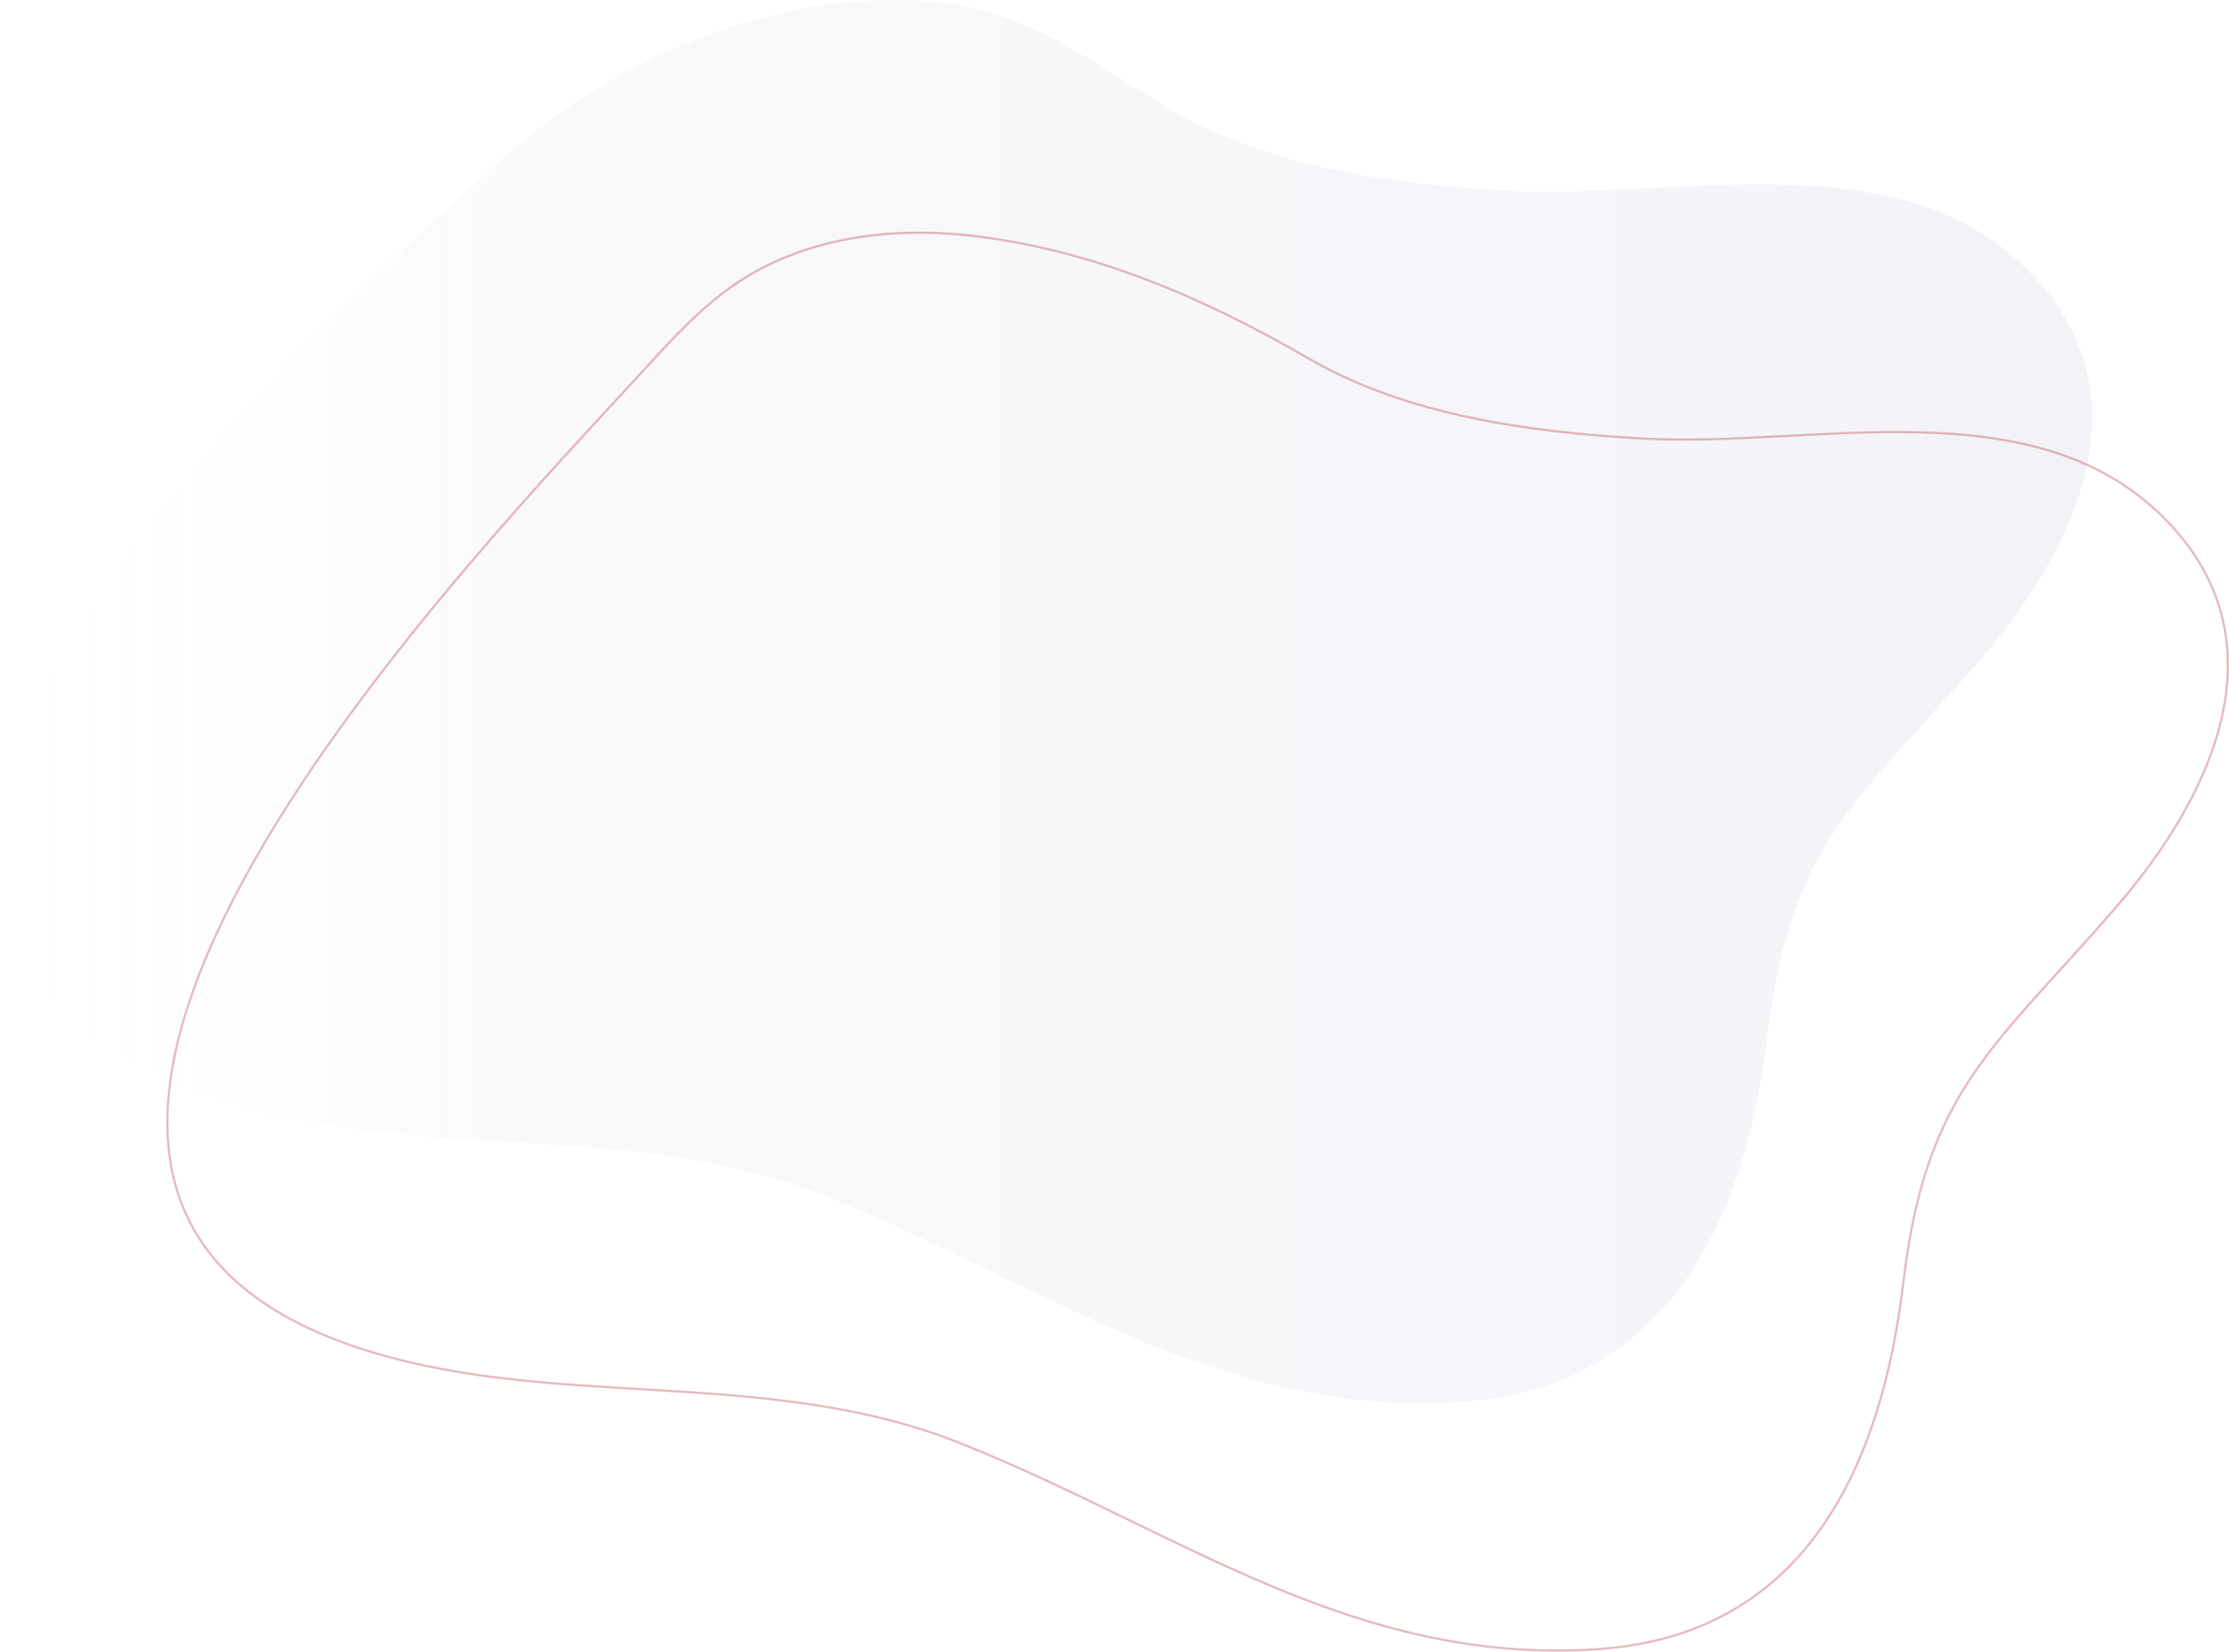
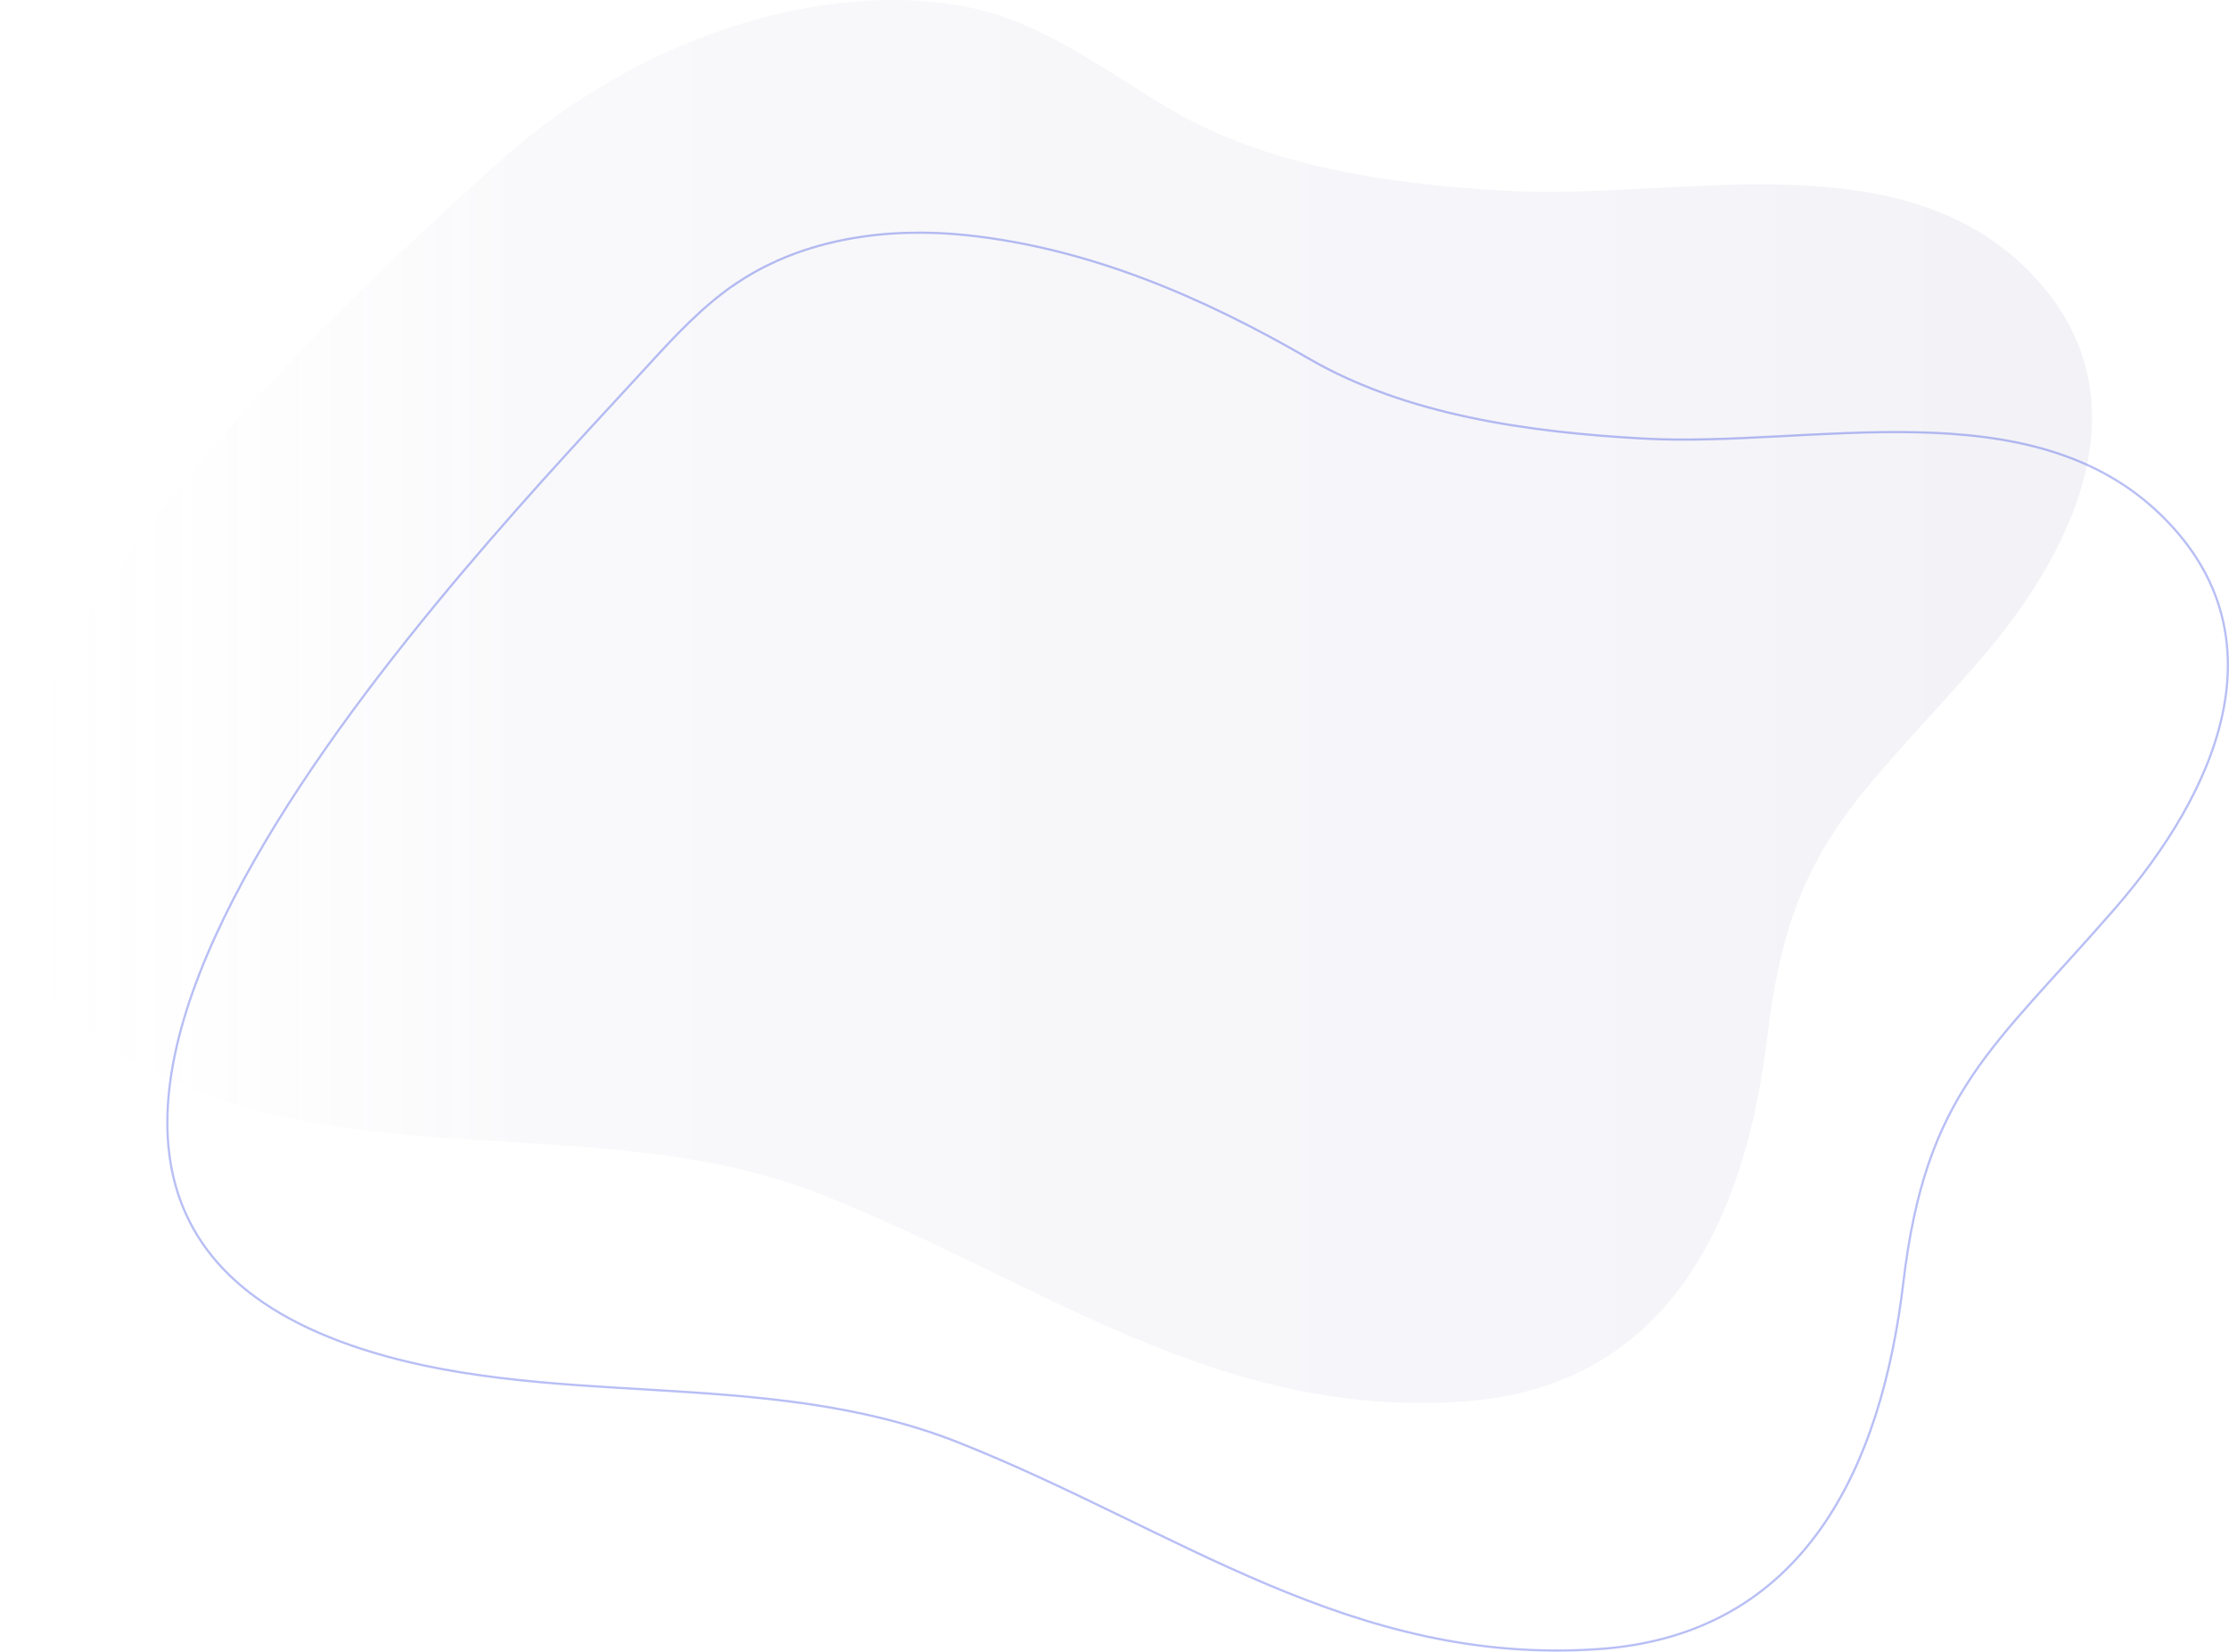
<svg xmlns="http://www.w3.org/2000/svg" width="500.99" height="371.23">
  <linearGradient id="A" gradientUnits="userSpaceOnUse" x1="0" y1="157.676" x2="470.229" y2="157.676">
    <stop offset="0" stop-color="#fff" stop-opacity="0" />
    <stop offset=".25" stop-color="#9995ba" stop-opacity=".6" />
    <stop offset="1" stop-color="#686299" stop-opacity=".8" />
  </linearGradient>
  <path d="M108.96 39.3C61.03 82.67-70.42 205.5 48.36 246.76c43.5 15.1 92.63 4.37 136.65 21.88 49.16 19.55 88.45 50.22 143.77 46.4 46.4-3.2 63.6-41.06 68.5-82.45 5.1-43 20.14-52.47 47.55-84 22.6-26 38.3-60.94 10.63-88.2C425.9 31.2 376.64 45.02 338.84 42.9c-25.9-1.44-53.24-5.26-75.16-17.96-12.2-7.07-25-16.85-38.9-21.42-28.64-9.43-77-.75-115.8 35.78z" opacity=".1" fill="url(#A)" />
-   <path d="M165.2 63.88c-7.3 5-13.42 11.55-19.4 18.1-37.82 41.45-176.32 182.4-66.92 220.42 43.5 15.1 92.63 4.37 136.65 21.88 49.16 19.55 88.45 50.22 143.77 46.4 46.4-3.2 63.6-41.06 68.5-82.45 5.1-43 20.14-52.47 47.55-84 22.6-26 38.3-60.94 10.63-88.2-29.56-29.15-78.83-15.34-116.63-17.45-25.9-1.44-53.24-5.26-75.17-17.97-23.76-13.77-49.24-24.8-76.86-27.74-17.76-1.88-36.56.7-51.43 10.57-.25.16-.48.32-.7.48z" opacity=".3" fill="none" stroke="#ac1929" stroke-width=".5" stroke-miterlimit="10" />
+   <path d="M165.2 63.88c-7.3 5-13.42 11.55-19.4 18.1-37.82 41.45-176.32 182.4-66.92 220.42 43.5 15.1 92.63 4.37 136.65 21.88 49.16 19.55 88.45 50.22 143.77 46.4 46.4-3.2 63.6-41.06 68.5-82.45 5.1-43 20.14-52.47 47.55-84 22.6-26 38.3-60.94 10.63-88.2-29.56-29.15-78.83-15.34-116.63-17.45-25.9-1.44-53.24-5.26-75.17-17.97-23.76-13.77-49.24-24.8-76.86-27.74-17.76-1.88-36.56.7-51.43 10.57-.25.16-.48.32-.7.48z" opacity=".3" fill="none" stroke="#1128dd" stroke-width=".5" stroke-miterlimit="10" />
</svg>
